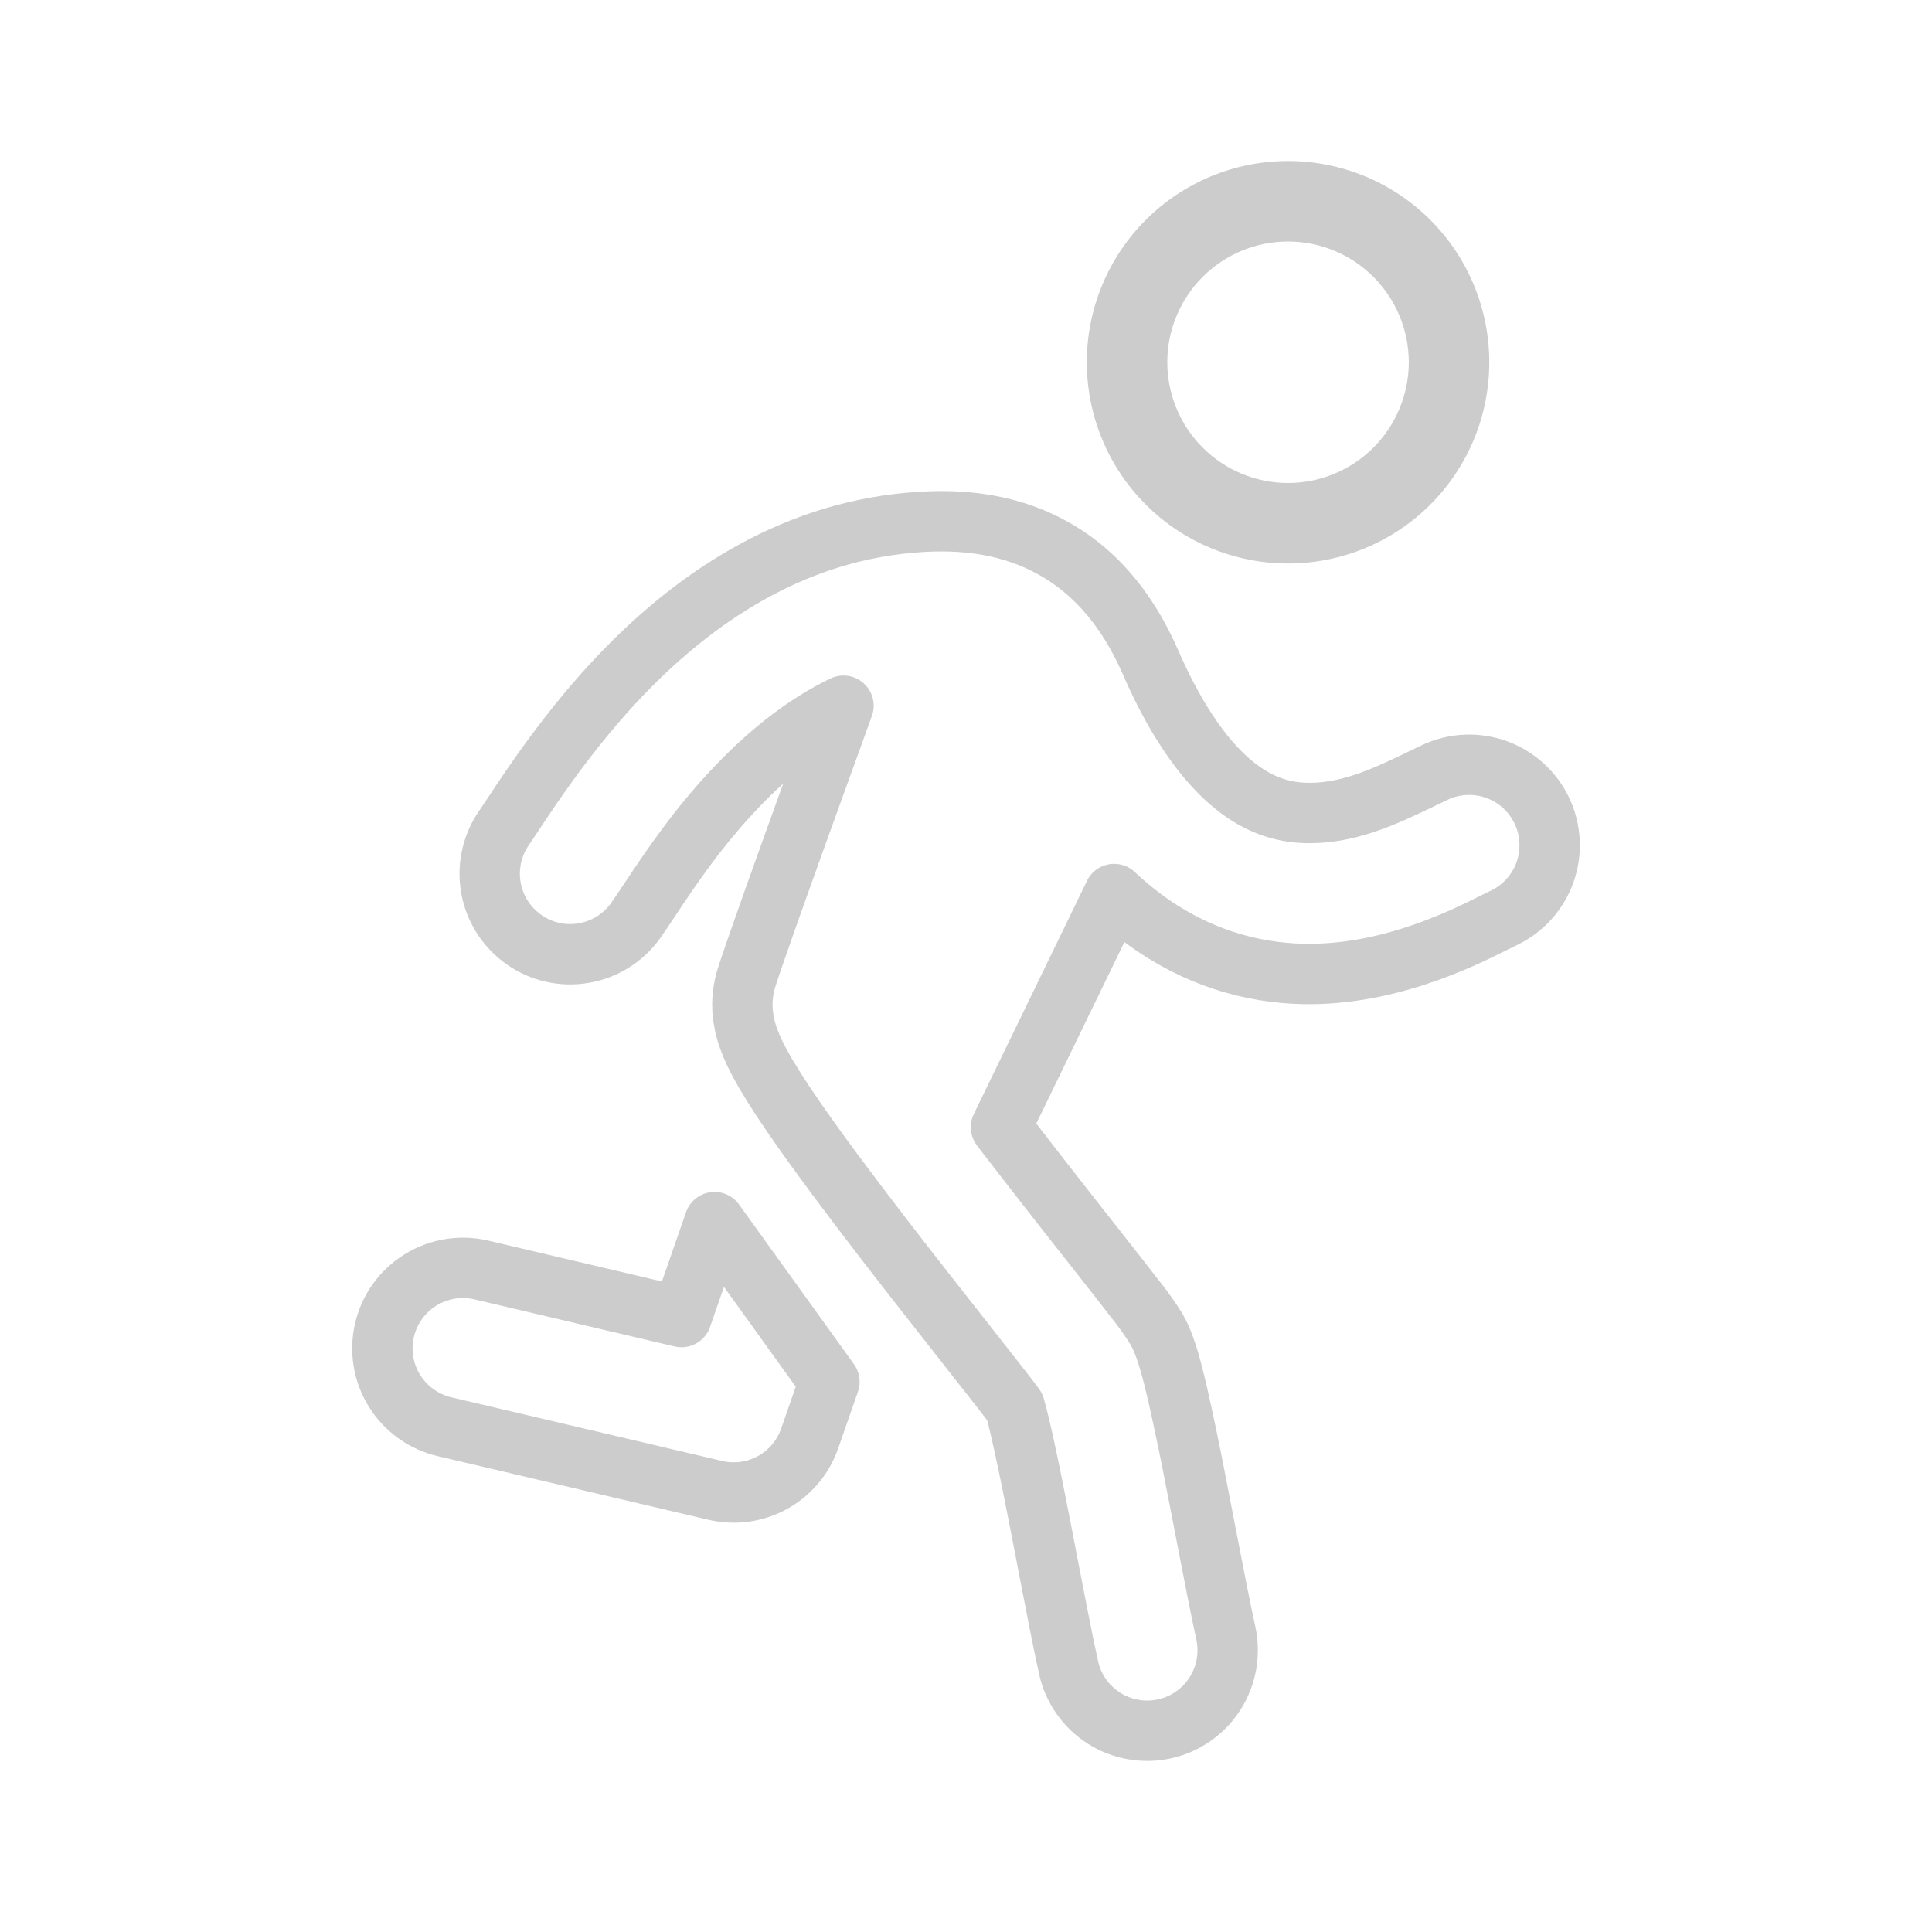
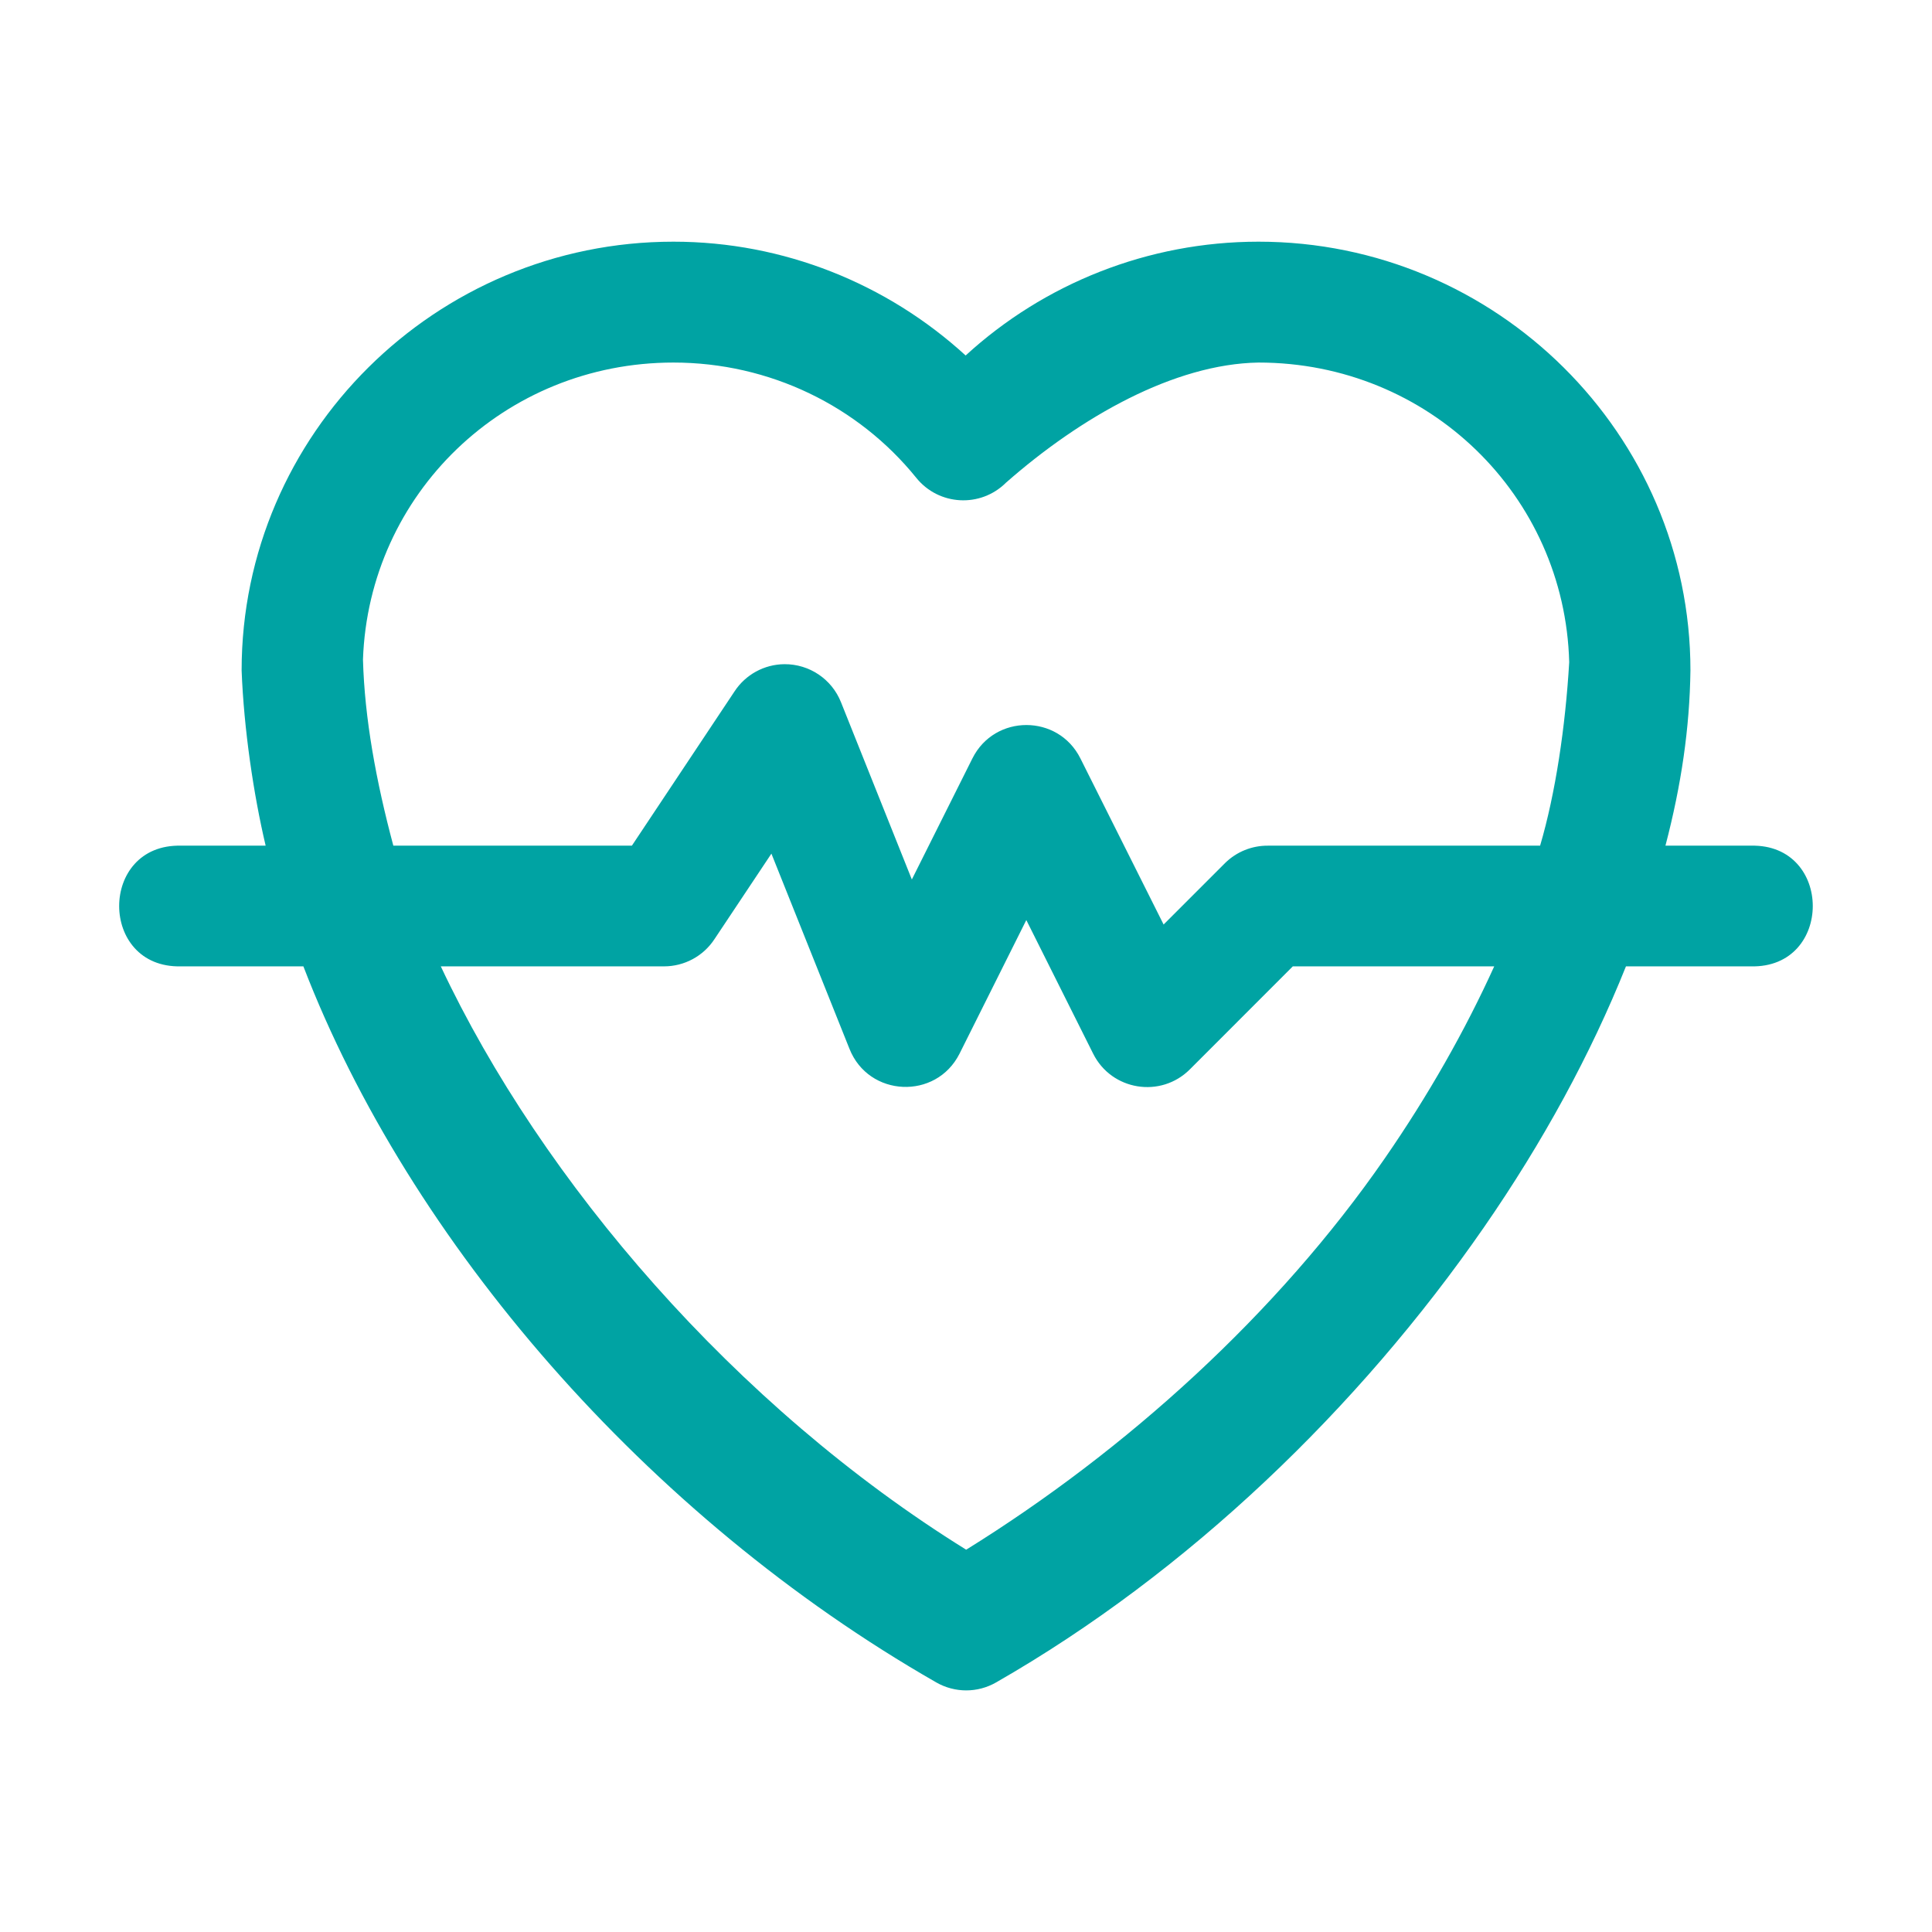
<svg xmlns="http://www.w3.org/2000/svg" width="32" height="32" viewBox="0 0 32 32" fill="none">
-   <path d="M18.453 14.808C18.561 14.909 18.67 15.004 18.781 15.093C19.641 15.783 20.561 16.079 21.436 16.126C22.909 16.205 24.22 15.547 24.753 15.279L24.903 15.206C25.223 15.055 25.469 14.784 25.589 14.451C25.708 14.118 25.691 13.751 25.54 13.431C25.389 13.111 25.117 12.865 24.785 12.745C24.452 12.626 24.085 12.643 23.765 12.794L23.543 12.901C22.953 13.185 22.298 13.501 21.578 13.463C21.228 13.444 20.851 13.334 20.45 13.013C20.033 12.678 19.535 12.069 19.054 10.965C18.664 10.07 18.083 9.377 17.257 8.983C16.467 8.605 15.625 8.589 14.875 8.679C12.865 8.917 11.338 10.083 10.299 11.165C9.444 12.056 8.806 13.023 8.493 13.497C8.429 13.593 8.379 13.669 8.343 13.72C8.146 14.009 8.07 14.365 8.132 14.709C8.195 15.054 8.39 15.36 8.677 15.562C8.963 15.764 9.317 15.845 9.663 15.787C10.008 15.73 10.318 15.539 10.523 15.255C10.598 15.15 10.68 15.027 10.771 14.889C11.105 14.387 11.561 13.701 12.223 13.011C12.745 12.468 13.329 11.998 13.971 11.689L13.483 13.037C12.989 14.401 12.441 15.931 12.352 16.237C12.293 16.445 12.28 16.663 12.315 16.875C12.335 17.01 12.371 17.124 12.4 17.204C12.457 17.363 12.532 17.513 12.599 17.635C12.735 17.885 12.921 18.174 13.122 18.467C13.529 19.061 14.077 19.791 14.62 20.497C15.1 21.121 15.589 21.741 15.991 22.252L16.151 22.457C16.367 22.731 16.548 22.961 16.681 23.133C16.741 23.211 16.781 23.265 16.807 23.3C16.833 23.389 16.866 23.517 16.905 23.686C16.983 24.021 17.073 24.457 17.167 24.937C17.229 25.245 17.292 25.573 17.354 25.898C17.481 26.553 17.604 27.193 17.699 27.621C17.736 27.792 17.808 27.954 17.908 28.098C18.008 28.241 18.136 28.363 18.284 28.458C18.431 28.552 18.596 28.616 18.768 28.646C18.941 28.677 19.118 28.673 19.289 28.635C19.46 28.598 19.622 28.526 19.765 28.426C19.909 28.326 20.031 28.198 20.125 28.05C20.219 27.903 20.283 27.738 20.314 27.566C20.344 27.393 20.34 27.216 20.303 27.045C20.216 26.652 20.105 26.079 19.984 25.451C19.919 25.116 19.852 24.766 19.784 24.42C19.697 23.973 19.603 23.526 19.503 23.082C19.462 22.905 19.418 22.73 19.368 22.555C19.335 22.443 19.267 22.21 19.151 22.007C19.043 21.836 18.926 21.672 18.8 21.515L18.793 21.507C18.651 21.321 18.461 21.08 18.247 20.807L18.085 20.601C17.579 19.961 17.077 19.317 16.579 18.67L18.454 14.808H18.453ZM13.738 22.887L11.835 20.242L11.288 21.815L7.972 21.035C7.628 20.954 7.265 21.014 6.965 21.2C6.664 21.386 6.45 21.684 6.369 22.028C6.288 22.373 6.347 22.735 6.533 23.035C6.72 23.336 7.018 23.55 7.362 23.631L11.847 24.685C12.168 24.761 12.506 24.714 12.794 24.556C13.083 24.397 13.303 24.137 13.411 23.825L13.738 22.887V22.887Z" stroke="#CCCCCC" stroke-linecap="round" stroke-linejoin="round" />
-   <path fill-rule="evenodd" clip-rule="evenodd" d="M21.334 8C21.864 8 22.373 7.789 22.748 7.414C23.123 7.039 23.334 6.53 23.334 6C23.334 5.47 23.123 4.961 22.748 4.586C22.373 4.211 21.864 4 21.334 4C20.804 4 20.295 4.211 19.92 4.586C19.545 4.961 19.334 5.47 19.334 6C19.334 6.53 19.545 7.039 19.92 7.414C20.295 7.789 20.804 8 21.334 8ZM21.334 9.333C22.218 9.333 23.066 8.982 23.691 8.357C24.316 7.732 24.667 6.884 24.667 6C24.667 5.116 24.316 4.268 23.691 3.643C23.066 3.018 22.218 2.667 21.334 2.667C20.45 2.667 19.602 3.018 18.977 3.643C18.352 4.268 18.001 5.116 18.001 6C18.001 6.884 18.352 7.732 18.977 8.357C19.602 8.982 20.45 9.333 21.334 9.333Z" fill="#CCCCCC" />
+   <path d="M11.154 4.003C7.219 4.003 4.002 7.189 4.002 11.104C4.039 12.078 4.201 13.165 4.4 14.007H2.996C1.633 13.976 1.633 16.037 2.996 16.006H5.025C6.778 20.56 10.699 25.113 15.509 27.867C15.816 28.042 16.191 28.042 16.497 27.867C19.677 26.047 22.512 23.315 24.581 20.325C25.551 18.923 26.347 17.464 26.931 16.006H29.003C30.366 16.037 30.366 13.976 29.003 14.007H27.585C27.849 12.998 27.986 12.058 27.999 11.104C27.999 7.189 24.779 4.003 20.845 4.003C19.013 4.003 17.291 4.699 15.994 5.888C14.697 4.702 12.984 4.003 11.154 4.003ZM11.154 6.005C12.748 6.005 14.216 6.725 15.177 7.915C15.55 8.377 16.241 8.414 16.662 7.995C17.901 6.906 19.447 6.028 20.845 6.005C23.661 6.005 25.918 8.206 25.991 10.968C25.928 12.038 25.764 13.141 25.509 14.007H21.001C20.736 14.005 20.481 14.108 20.292 14.294L19.273 15.313L17.894 12.56C17.525 11.825 16.476 11.825 16.107 12.56L15.103 14.567L13.929 11.63C13.776 11.247 13.404 10.998 12.992 11.001C12.658 11.004 12.349 11.173 12.166 11.452L10.466 14.007H6.515C6.23 12.942 6.038 11.897 6.012 10.923C6.108 8.183 8.353 6.005 11.154 6.005V6.005ZM12.777 14.139L14.07 17.372C14.388 18.173 15.503 18.223 15.892 17.454L16.999 15.239L18.107 17.454C18.413 18.064 19.226 18.194 19.708 17.712L21.413 16.006H24.749C24.268 17.066 23.658 18.143 22.935 19.188C21.157 21.759 18.653 24.024 16.003 25.668C12.179 23.295 8.98 19.573 7.301 16.006H10.998C11.335 16.006 11.649 15.837 11.834 15.555L12.777 14.139Z" fill="#00A3A3" />
</svg>
